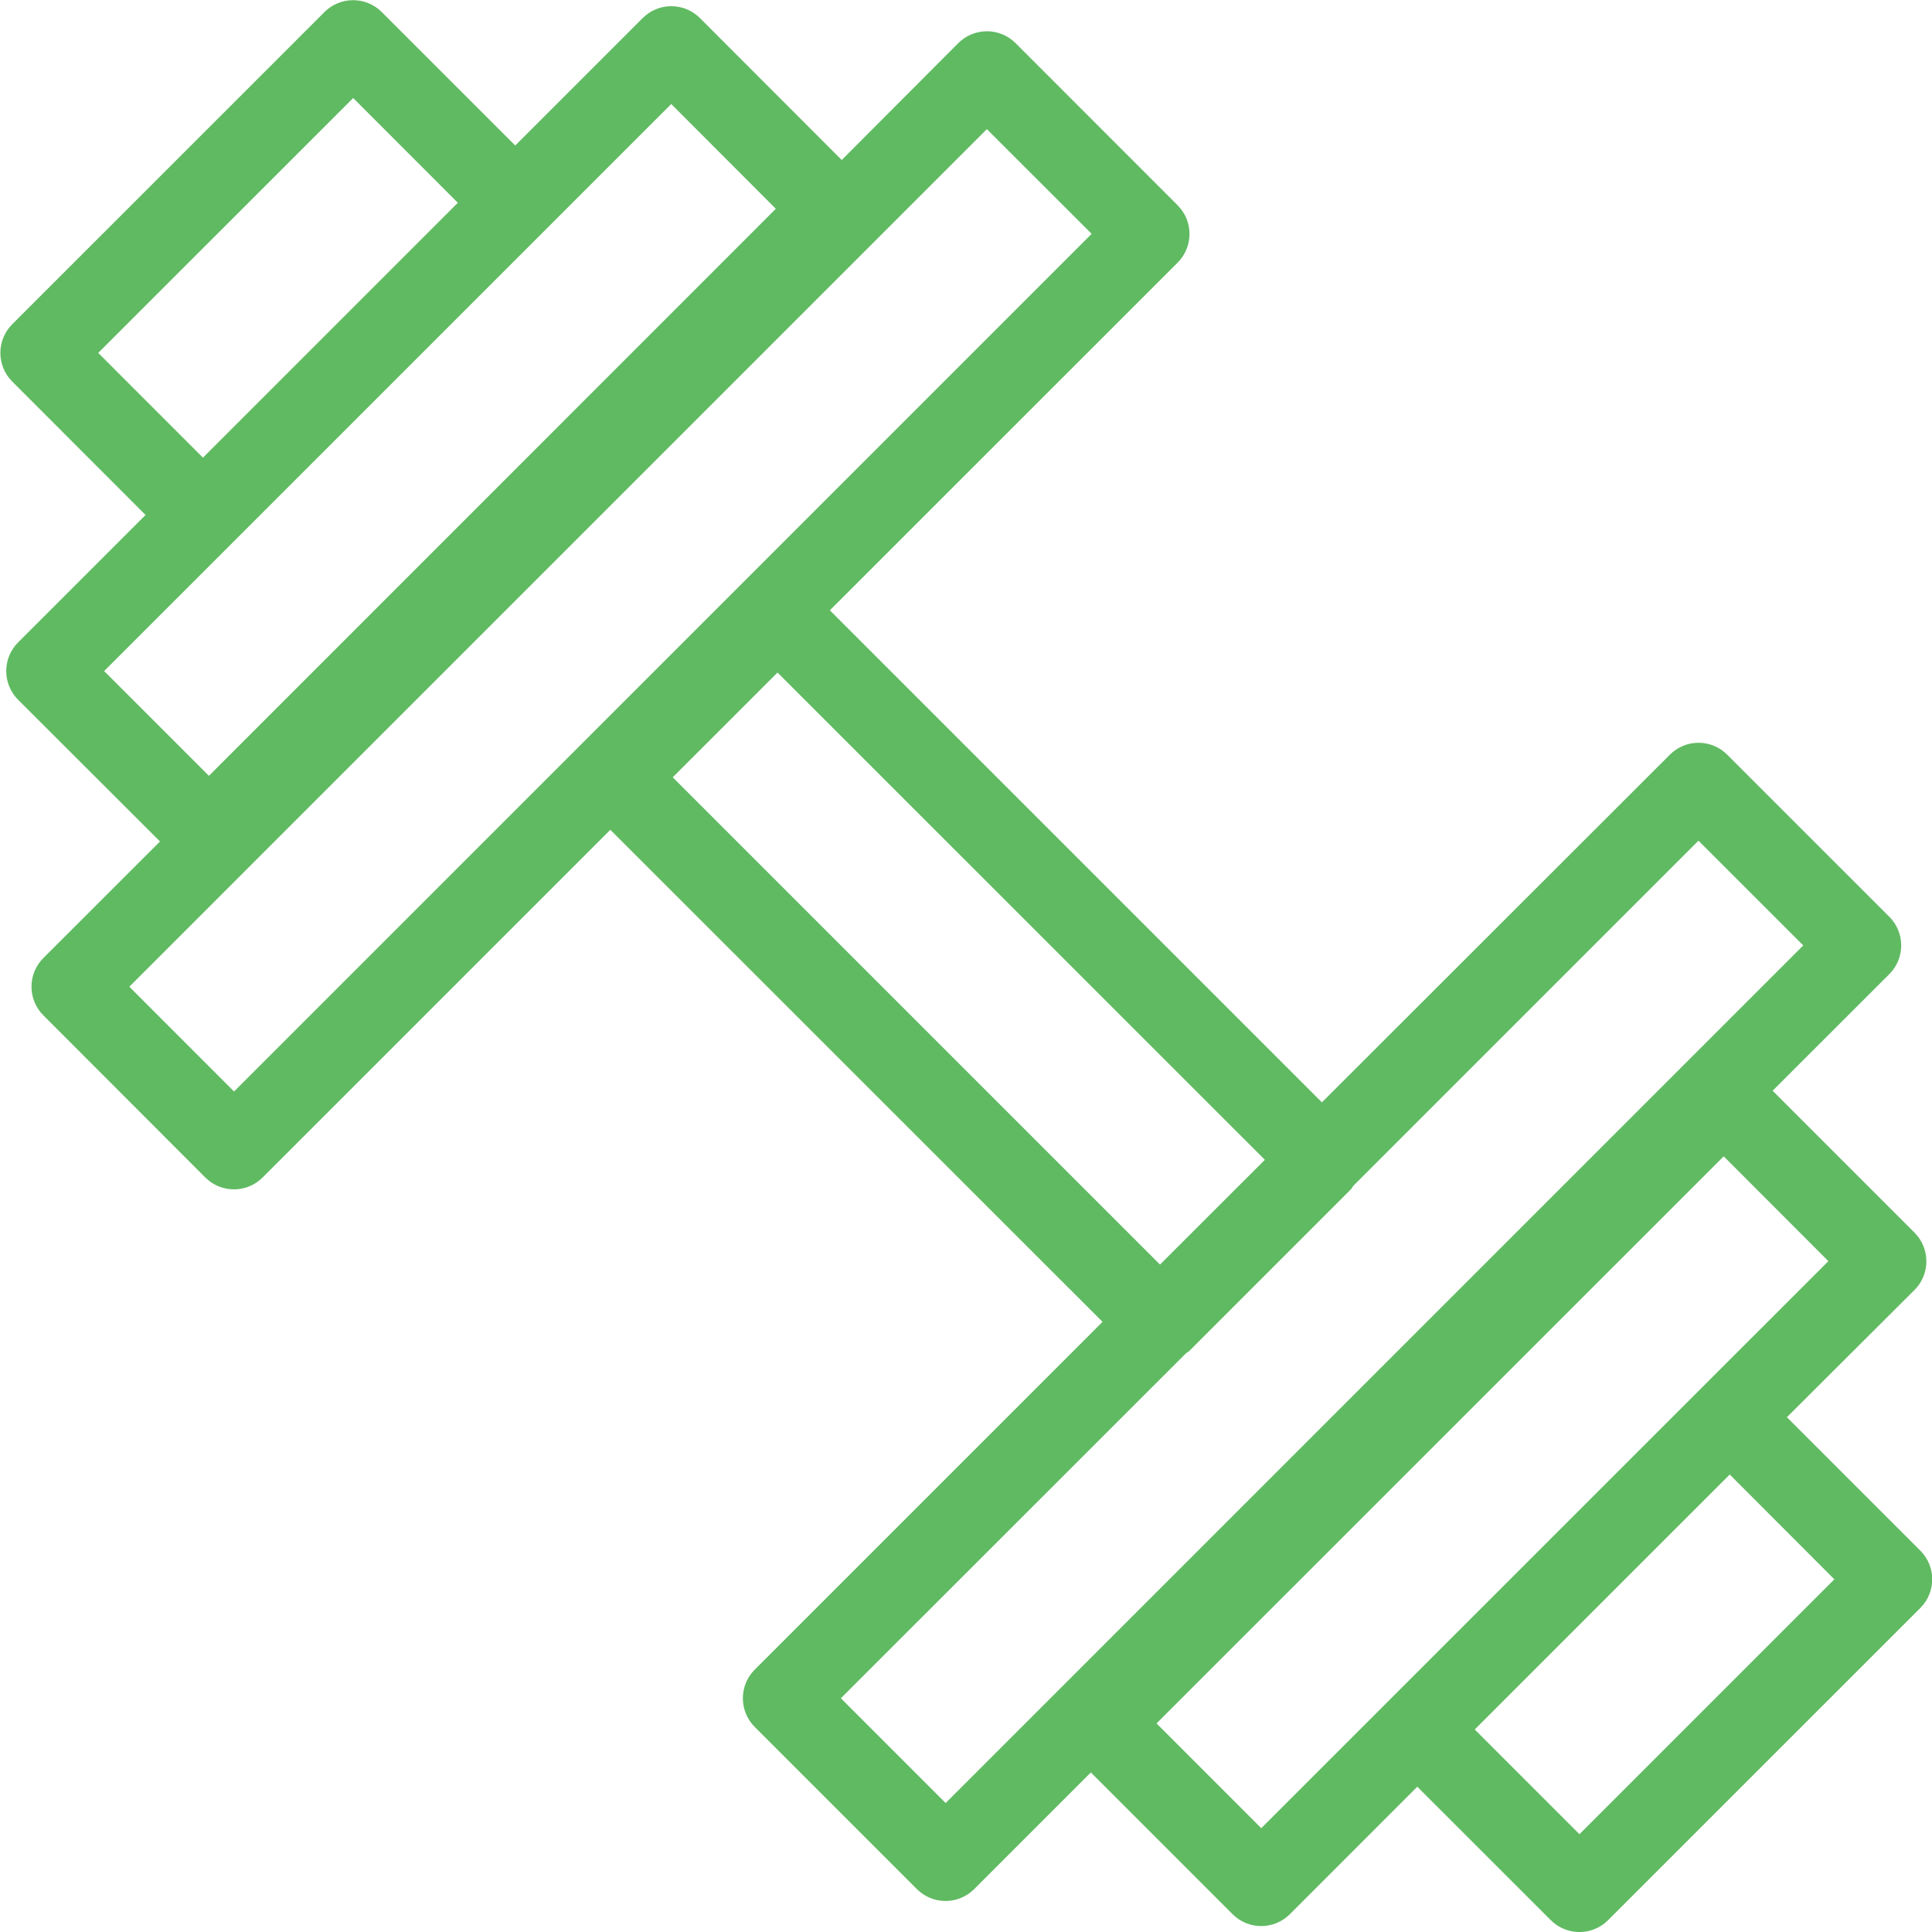
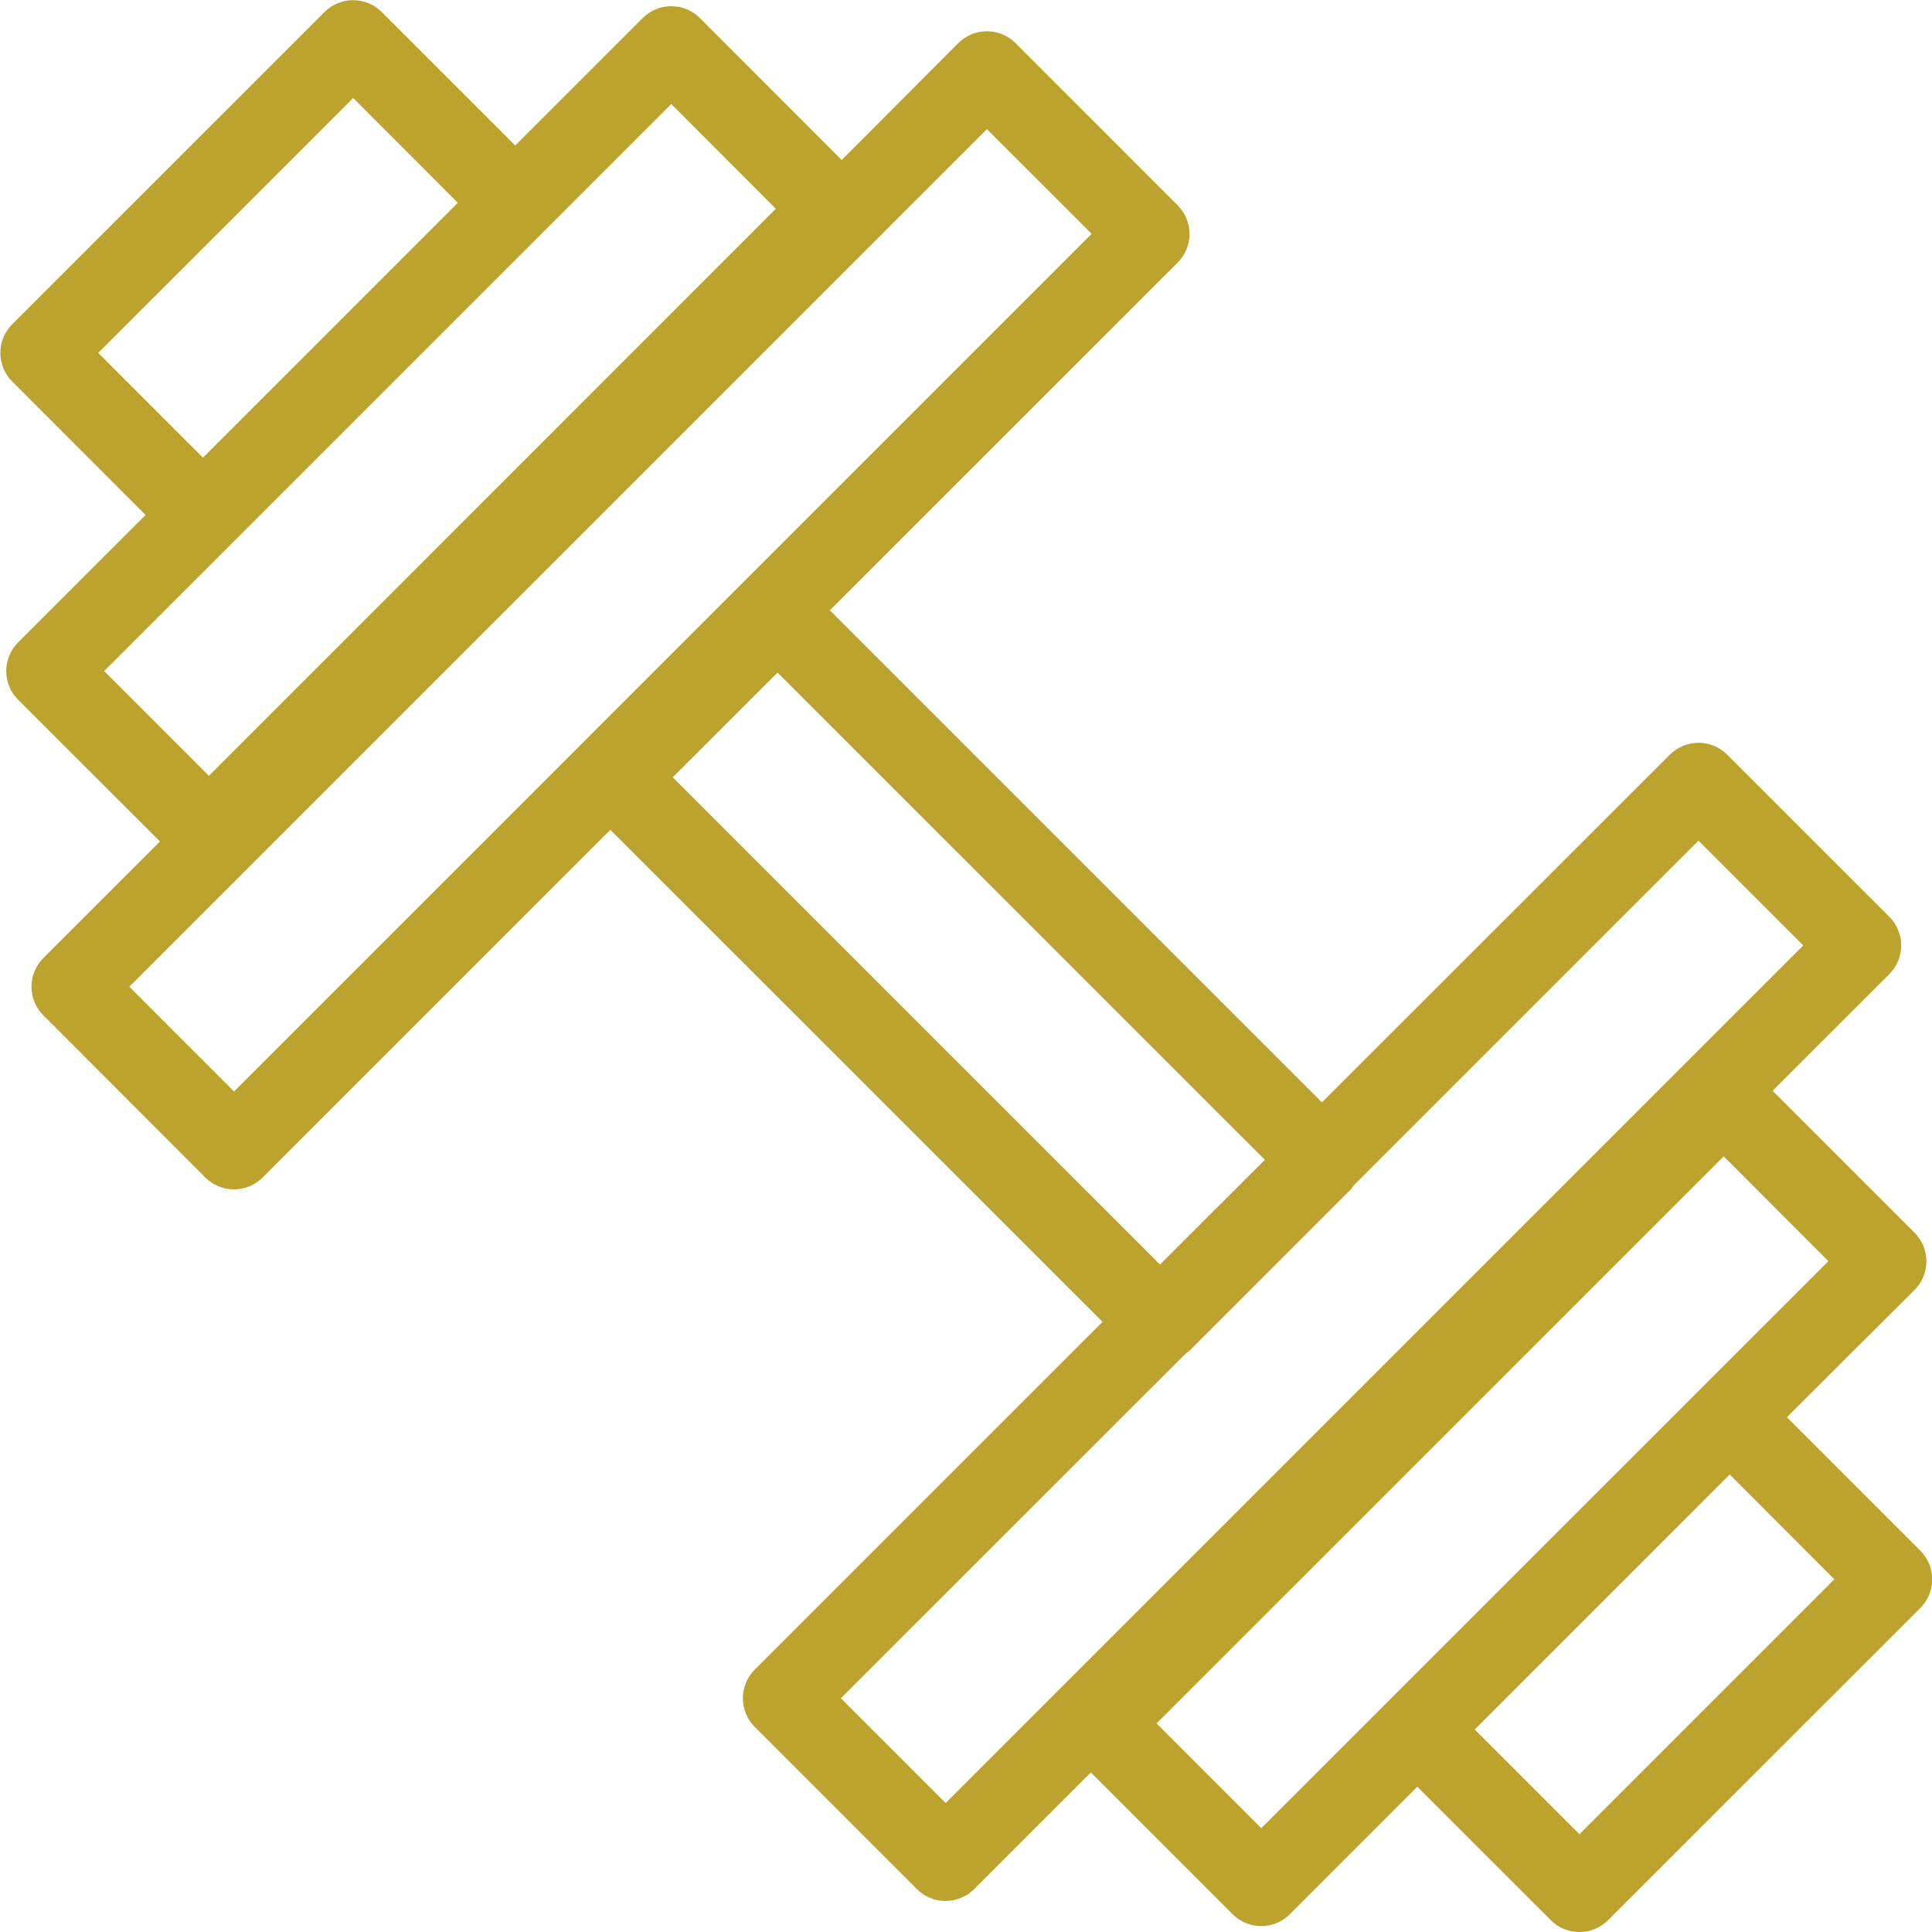
<svg xmlns="http://www.w3.org/2000/svg" width="64" height="64" viewBox="0 0 64 64">
  <defs>
    <style>
      .cls-1 {
-         fill: #60ba62;
+         fill: #BCA32E;
        fill-rule: evenodd;
      }
    </style>
  </defs>
  <path id="Fitness-icon" class="cls-1" d="M59.193,46.947l4.42,4.42a1.343,1.343,0,0,1,0,1.9L53.271,63.607a1.341,1.341,0,0,1-1.9,0l-4.421-4.42L42.73,63.409a1.34,1.34,0,0,1-1.9,0l-4.694-4.695-3.864,3.864a1.341,1.341,0,0,1-1.9,0l-5.37-5.37a1.343,1.343,0,0,1,0-1.9l11.521-11.52-16.305-16.3L8.7,39.005a1.341,1.341,0,0,1-1.9,0L1.437,33.635a1.342,1.342,0,0,1,0-1.9L5.3,27.875,0.6,23.18a1.343,1.343,0,0,1,0-1.9l4.222-4.221L0.406,12.64a1.343,1.343,0,0,1,0-1.9L10.747,0.4a1.341,1.341,0,0,1,1.9,0l4.421,4.42L21.288,0.6a1.34,1.34,0,0,1,1.9,0l4.695,4.7L31.743,1.43a1.341,1.341,0,0,1,1.9,0L39.01,6.8a1.343,1.343,0,0,1,0,1.9L27.49,20.217l16.3,16.3L55.316,25a1.341,1.341,0,0,1,1.9,0l5.37,5.369a1.343,1.343,0,0,1,0,1.9L58.72,36.132l4.7,4.7a1.343,1.343,0,0,1,0,1.9ZM11.7,3.247L3.254,11.69l3.469,3.47,8.443-8.443ZM52.322,60.76l8.443-8.443L57.3,48.845l-2.447,2.446-6,6ZM22.236,3.446L3.45,22.23,6.921,25.7,25.7,6.916Zm13.926,4.3L32.691,4.278,4.284,32.686l3.469,3.471ZM25.756,22.279l-3.471,3.47L38.427,41.89,41.9,38.42Zm33.979,9.04-3.471-3.47L44.825,39.288c-0.026.031-.036,0.069-0.065,0.1l-5.368,5.369c-0.029.03-.07,0.042-0.1,0.068L27.855,56.257l3.471,3.471ZM57.1,38.305L38.312,57.09l3.469,3.471L60.567,41.777Z" />
</svg>
